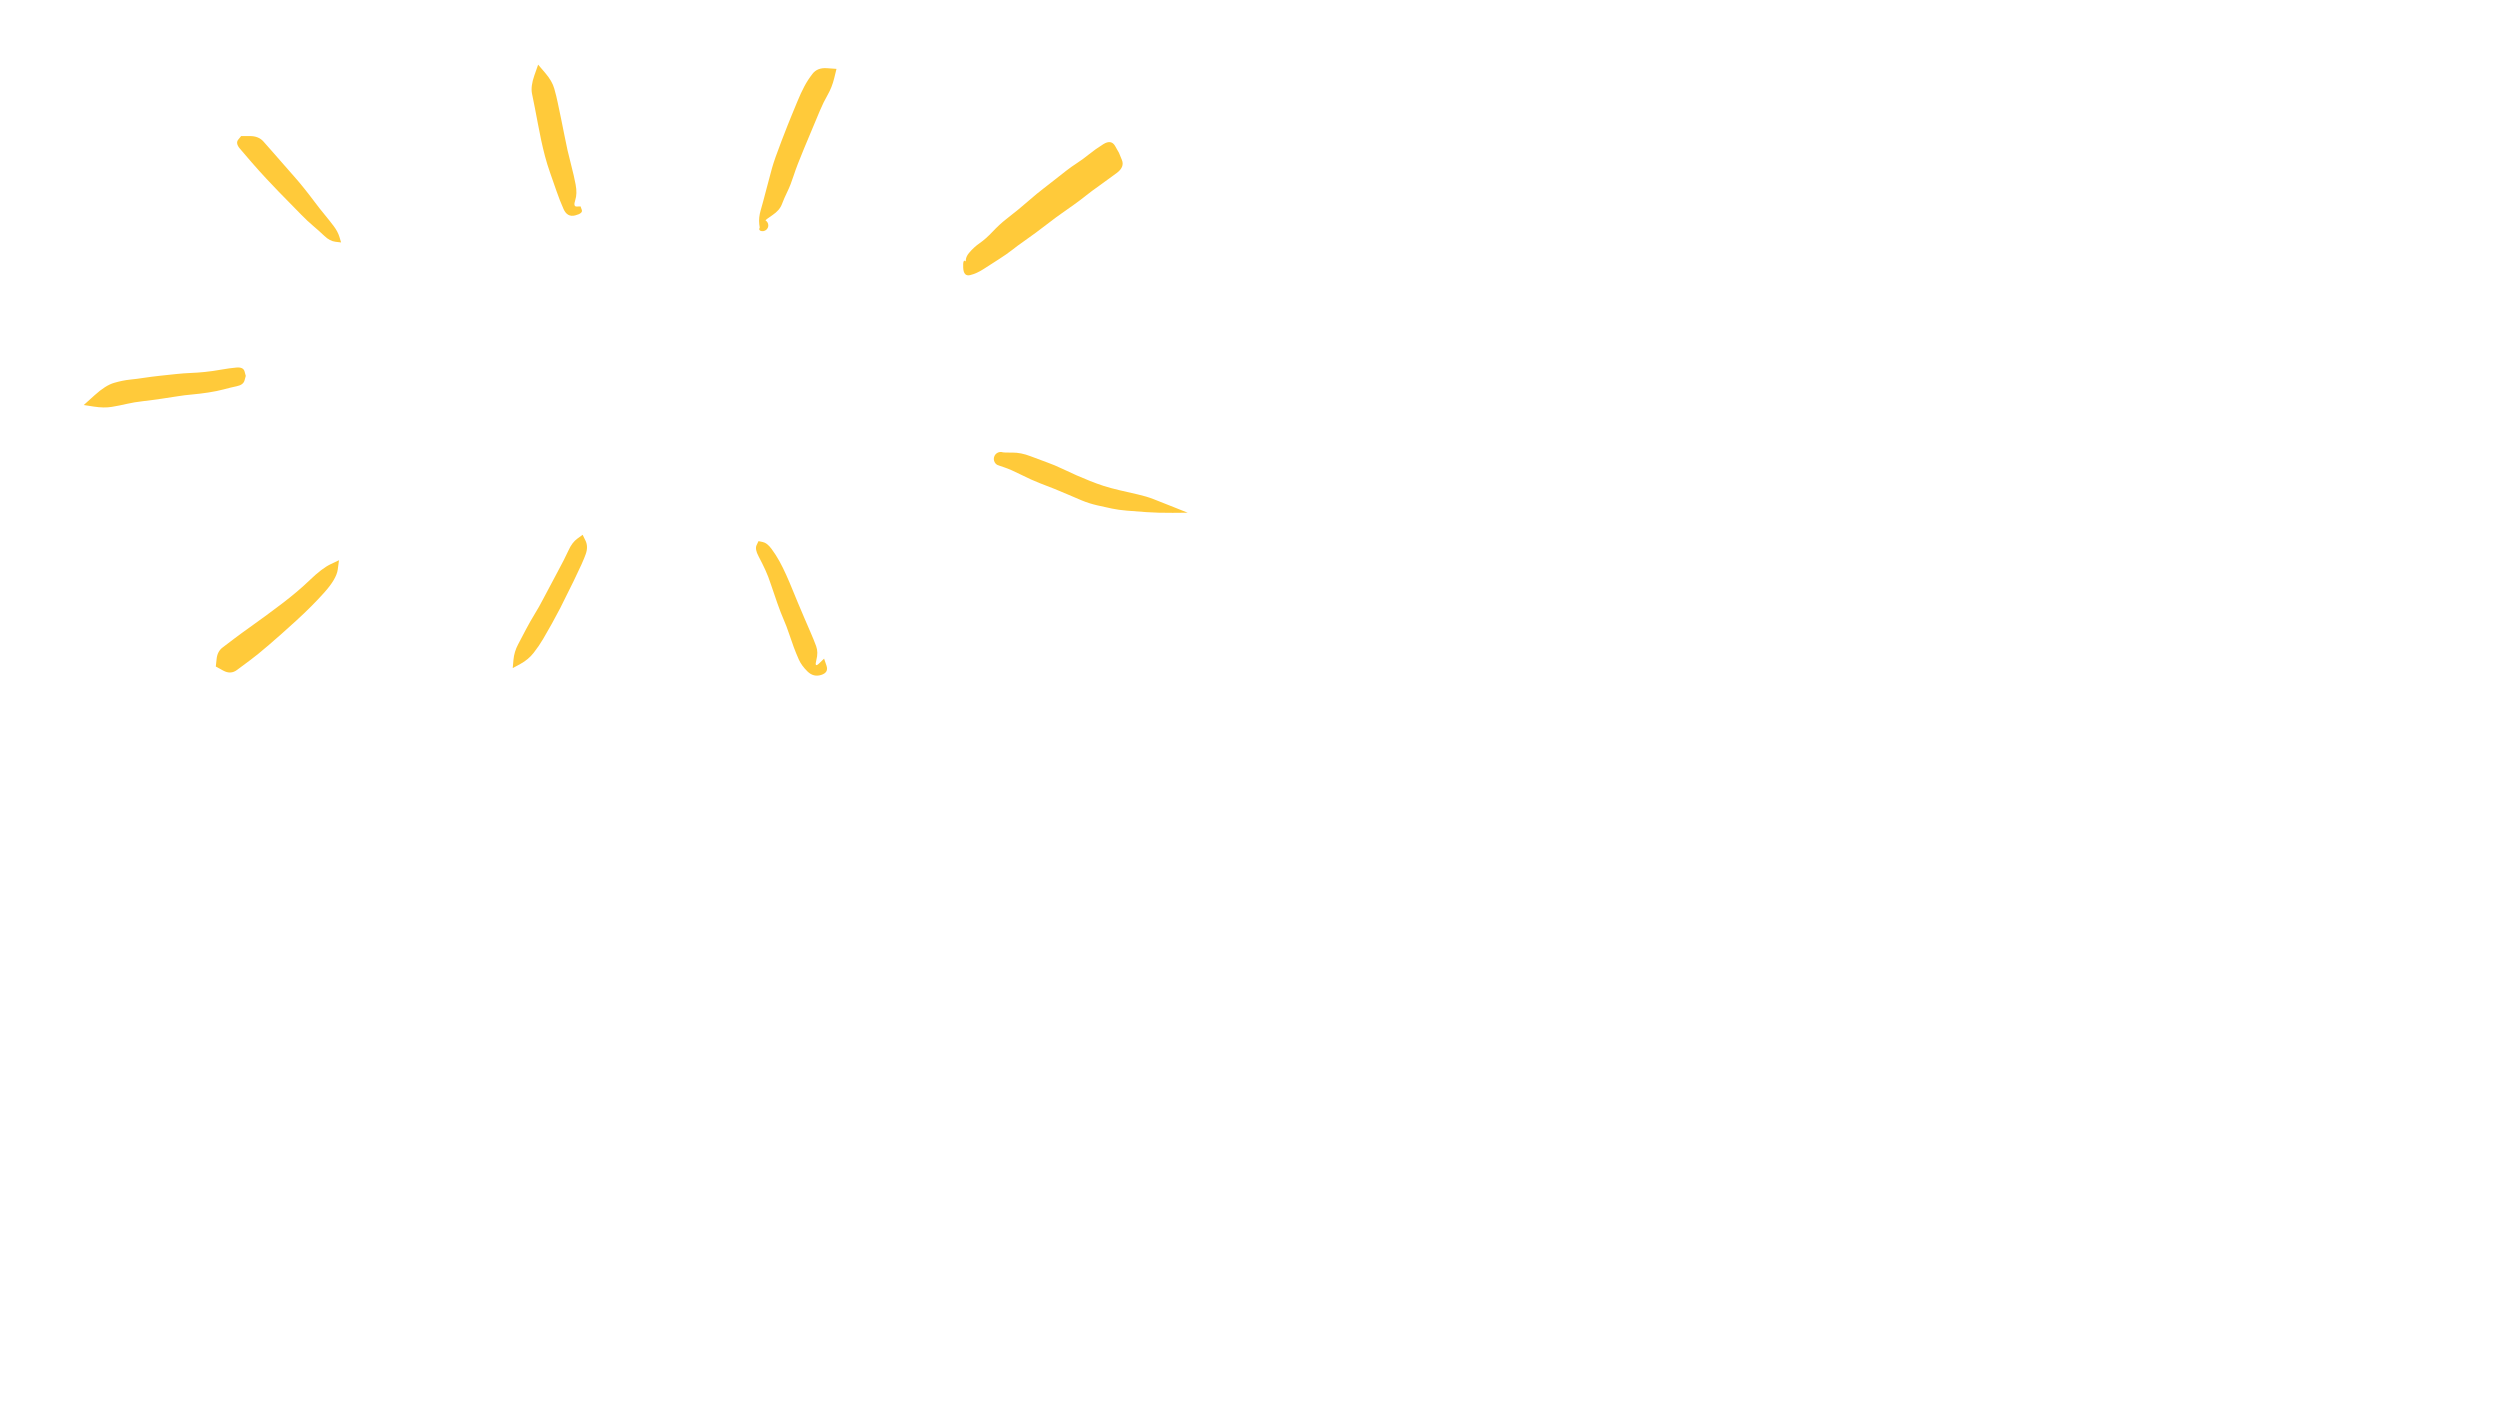
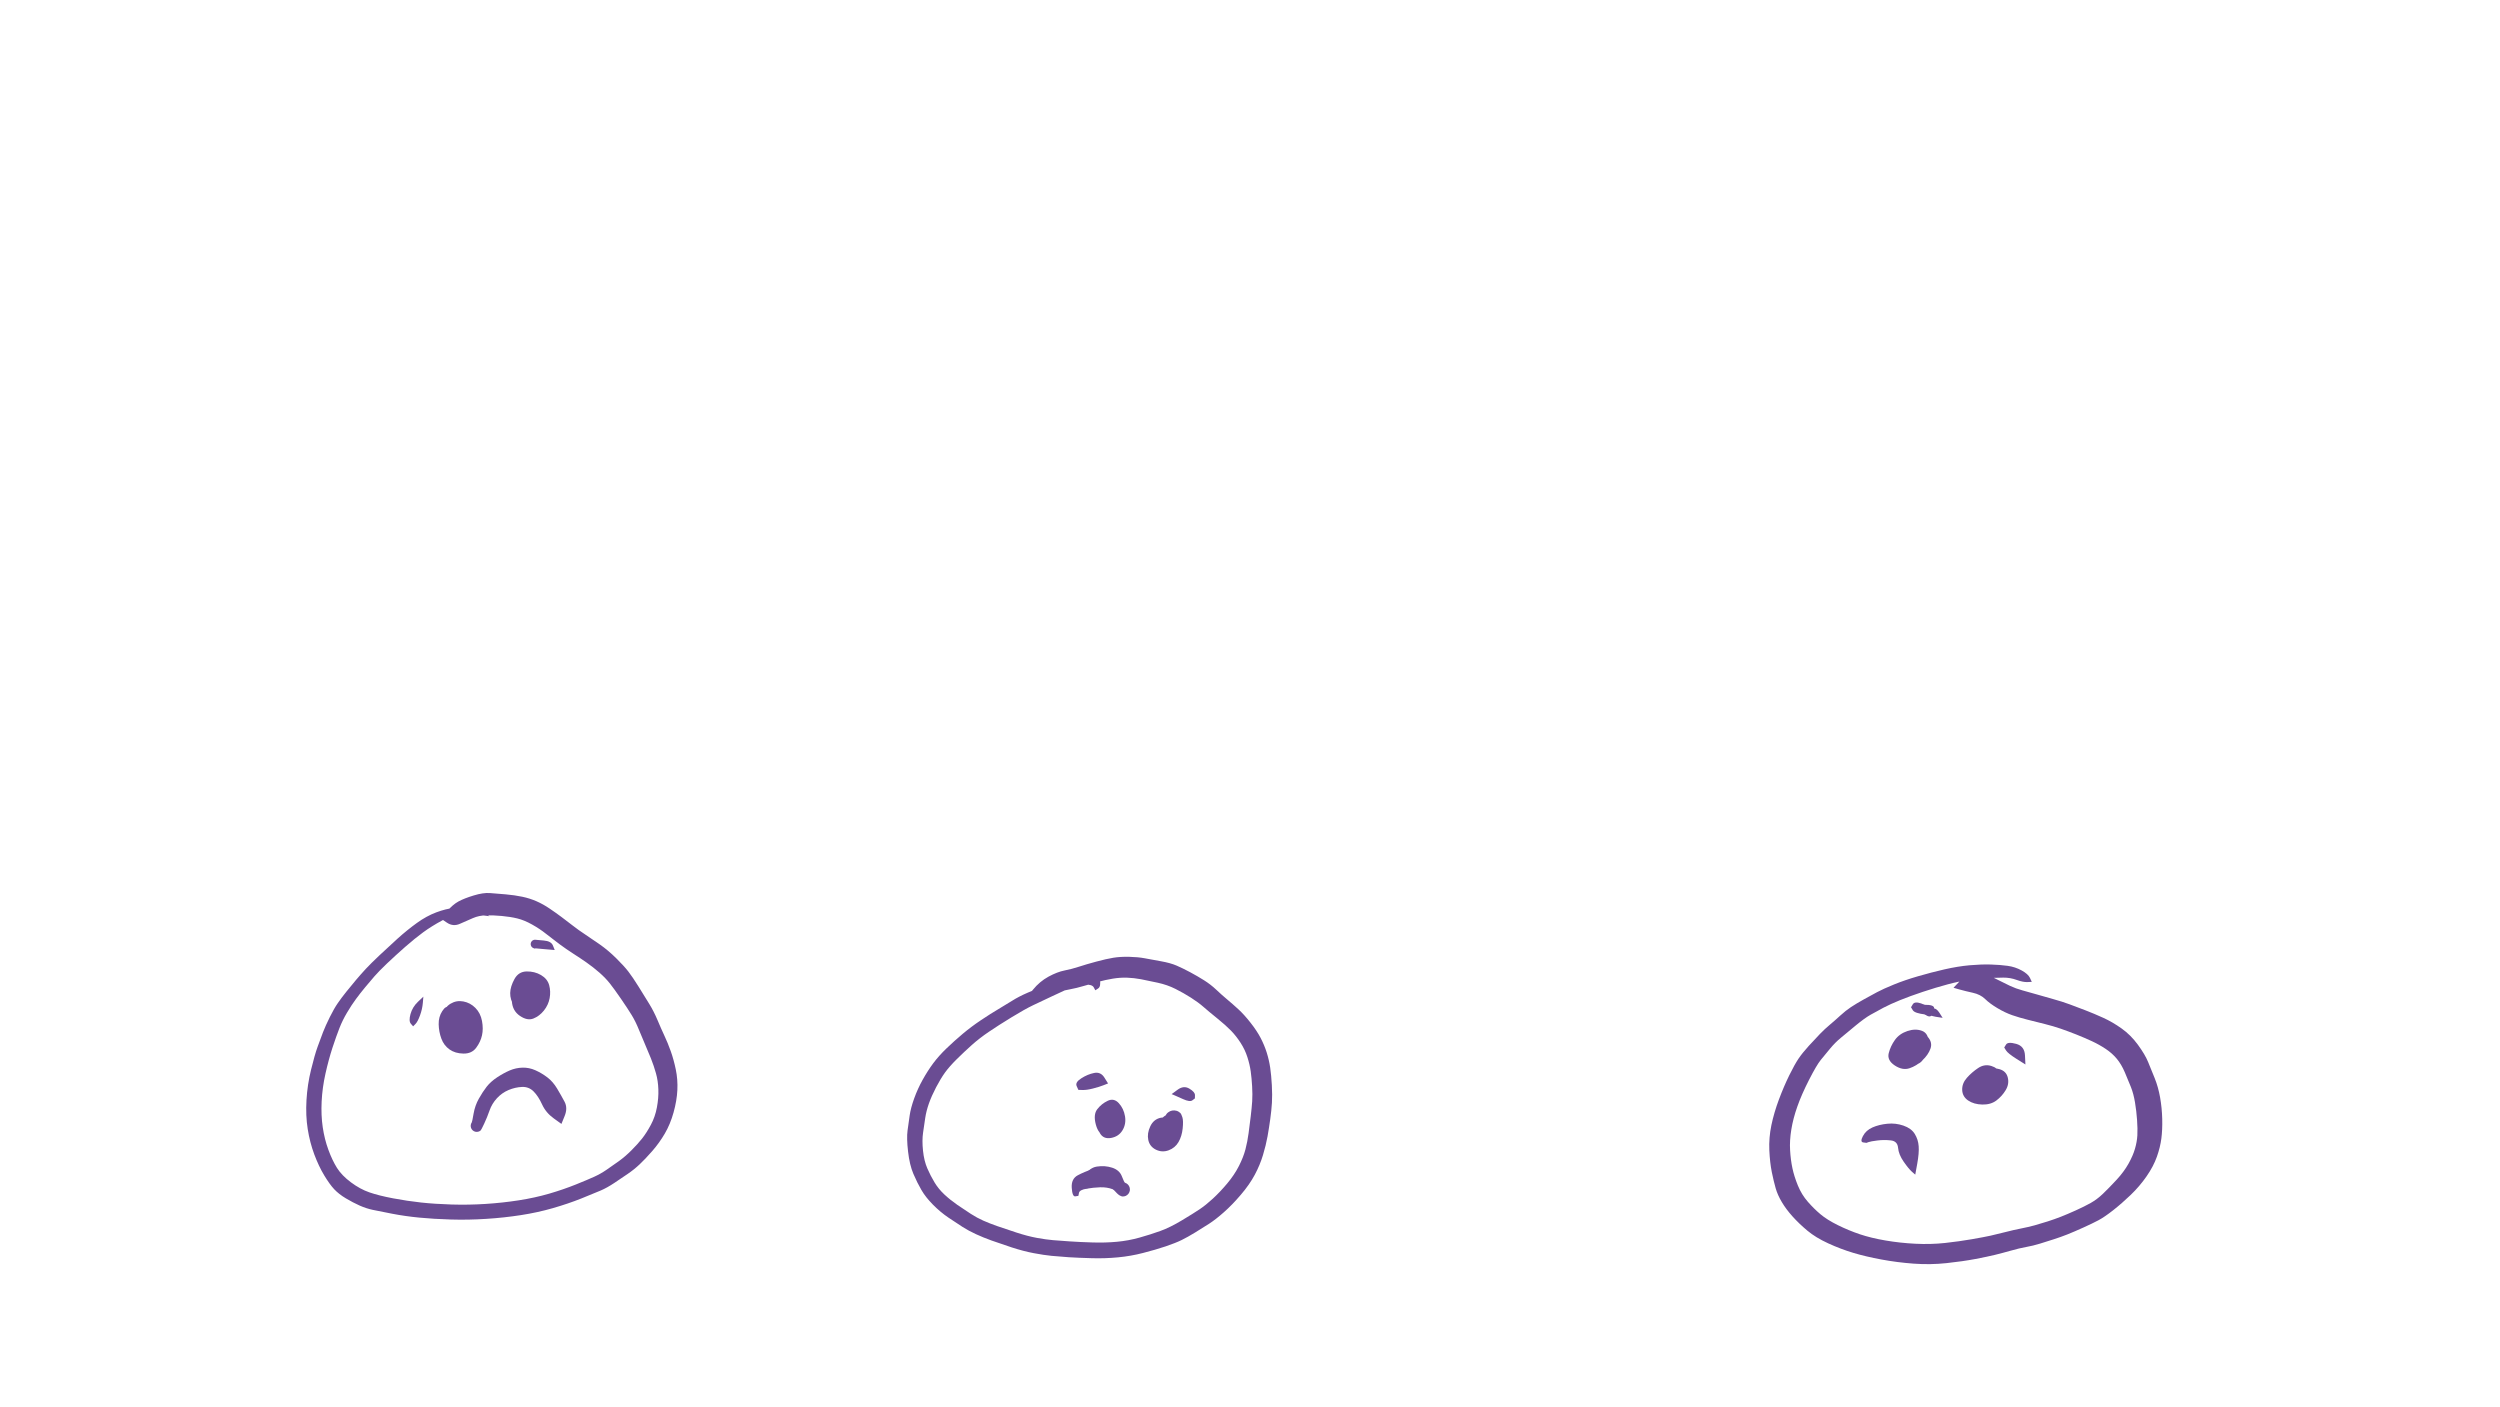
<svg xmlns="http://www.w3.org/2000/svg" width="775" height="436">
-   <path fill="#ffca3a" d="M 300.15 81.73 Q 300.15 81.73 300.24 82.84 300.32 83.96 299.62 82.07 298.91 80.19 300.40 78.41 301.89 76.62 303.74 75.35 305.58 74.08 307.73 71.80 309.88 69.52 311.93 67.93 313.97 66.34 315.77 64.87 317.57 63.40 319.46 61.74 321.36 60.07 323.46 58.46 325.56 56.85 327.20 55.54 328.85 54.24 330.50 52.95 332.16 51.66 333.94 50.51 335.72 49.35 337.65 47.79 339.58 46.23 342.04 44.69 344.50 43.16 345.70 45.29 346.91 47.43 346.91 47.43 346.90 47.43 346.90 47.42 346.89 47.42 347.79 49.59 348.68 51.76 346.20 53.62 343.71 55.48 340.99 57.41 338.27 59.33 336.59 60.68 334.91 62.03 332.99 63.40 331.08 64.78 329.23 66.06 327.39 67.34 325.35 68.92 323.31 70.50 321.19 72.07 319.06 73.64 317.27 74.89 315.47 76.14 313.80 77.46 312.12 78.78 309.57 80.41 307.01 82.04 304.90 83.41 302.79 84.78 300.76 85.28 298.73 85.79 298.59 83.01 298.46 80.23 299.30 80.97 300.14 81.71 300.15 81.72 Z" />
-   <path fill="#ffca3a" d="M 105.09 173.67 Q 105.09 173.67 104.70 176.57 104.31 179.46 100.54 183.67 96.77 187.89 91.92 192.32 87.07 196.75 83.33 199.95 79.60 203.16 77.52 204.67 75.45 206.18 73.49 207.67 71.53 209.16 69.21 207.89 66.89 206.62 66.89 206.62 66.89 206.62 66.90 206.63 66.90 206.63 67.15 204.28 67.39 201.93 69.02 200.71 70.66 199.48 72.56 198.02 74.46 196.57 78.46 193.72 82.46 190.88 87.42 187.12 92.37 183.36 96.09 179.77 99.81 176.19 102.45 174.92 105.08 173.66 105.08 173.67 Z" />
-   <path fill="#ffca3a" d="M 105.74 75.16 Q 105.74 75.16 103.99 74.95 102.24 74.74 100.58 73.16 98.93 71.58 97.11 70.05 95.28 68.51 93.36 66.53 91.44 64.55 89.55 62.64 87.66 60.72 86.23 59.25 84.80 57.77 82.58 55.40 80.35 53.02 78.06 50.38 75.77 47.74 74.36 46.07 72.95 44.40 73.85 43.29 74.76 42.17 74.76 42.17 74.75 42.17 74.75 42.18 74.75 42.18 77.46 42.18 80.17 42.17 81.66 43.86 83.16 45.55 84.53 47.11 85.90 48.67 87.81 50.86 89.72 53.05 91.18 54.70 92.64 56.34 94.24 58.34 95.85 60.34 97.48 62.52 99.11 64.70 100.66 66.57 102.20 68.43 103.46 70.11 104.72 71.78 105.23 73.46 105.75 75.14 105.74 75.15 Z" />
-   <path fill="#ffca3a" d="M 236.45 68.59 Q 236.45 68.59 236.67 68.52 236.90 68.45 237.03 68.34 237.16 68.23 237.34 68.34 237.52 68.46 237.67 68.62 237.83 68.78 237.93 68.97 238.04 69.16 238.10 69.37 238.16 69.58 238.17 69.80 238.18 70.02 238.14 70.23 238.09 70.44 238.00 70.64 237.90 70.84 237.76 71.01 237.62 71.18 237.45 71.31 237.27 71.44 237.07 71.52 236.87 71.61 236.66 71.64 236.44 71.68 236.22 71.66 236.00 71.64 235.80 71.57 235.59 71.50 235.37 69.48 235.14 67.46 235.84 65.09 236.53 62.72 237.53 58.84 238.53 54.96 239.30 52.20 240.06 49.45 242.28 43.69 244.50 37.93 245.34 35.93 246.18 33.94 247.21 31.40 248.25 28.86 249.31 26.85 250.37 24.83 251.88 22.88 253.38 20.93 256.34 21.14 259.30 21.35 259.30 21.35 259.30 21.36 259.31 21.36 259.31 21.37 258.61 24.23 257.90 27.10 256.57 29.42 255.24 31.74 254.17 34.30 253.11 36.87 252.26 38.86 251.42 40.85 249.23 46.10 247.04 51.35 246.07 54.33 245.11 57.31 244.10 59.38 243.09 61.45 242.38 63.32 241.68 65.20 239.42 66.71 237.15 68.23 237.34 68.34 237.52 68.46 237.67 68.62 237.83 68.78 237.93 68.97 238.04 69.16 238.10 69.37 238.16 69.58 238.17 69.80 238.18 70.01 238.14 70.23 238.09 70.44 238.00 70.64 237.90 70.84 237.76 71.01 237.63 71.18 237.45 71.31 237.27 71.44 237.07 71.52 236.87 71.61 236.66 71.64 236.44 71.68 236.22 71.66 236.00 71.64 235.80 71.57 235.59 71.50 235.41 71.24 235.23 70.98 235.83 69.78 236.43 68.58 236.44 68.58 Z" />
-   <path fill="#ffca3a" d="M 235.14 167.75 Q 235.14 167.75 236.47 168.03 237.80 168.30 239.17 170.15 240.53 172.00 241.60 173.93 242.66 175.86 243.71 178.19 244.76 180.53 245.56 182.52 246.36 184.50 247.28 186.69 248.19 188.87 249.23 191.30 250.26 193.73 251.28 196.05 252.30 198.38 253.00 200.29 253.71 202.20 253.06 204.65 252.42 207.11 253.94 205.65 255.46 204.18 255.46 204.18 255.47 204.18 255.47 204.18 255.47 204.19 256.21 206.34 256.95 208.49 254.57 209.23 252.20 209.98 250.34 208.17 248.49 206.36 247.64 204.47 246.80 202.58 246.06 200.60 245.33 198.63 244.58 196.37 243.83 194.11 242.96 192.12 242.09 190.14 241.00 187.06 239.90 183.98 239.03 181.31 238.16 178.63 237.25 176.68 236.35 174.72 235.16 172.47 233.96 170.23 234.54 169.00 235.12 167.76 235.13 167.76 Z" />
-   <path fill="#ffca3a" d="M 179.97 63.99 Q 179.97 63.99 180.36 65.07 180.75 66.15 178.30 66.78 175.85 67.41 174.69 64.78 173.52 62.15 172.47 59.11 171.42 56.08 170.52 53.52 169.62 50.96 168.95 48.43 168.29 45.91 167.78 43.54 167.28 41.18 166.75 38.36 166.22 35.54 165.80 33.40 165.38 31.27 164.92 29.03 164.47 26.78 165.64 23.42 166.81 20.05 166.82 20.05 166.82 20.05 166.83 20.05 166.83 20.05 169.00 22.59 171.17 25.12 171.83 27.48 172.50 29.84 172.93 31.98 173.36 34.11 173.96 36.91 174.55 39.72 175.00 42.08 175.45 44.45 175.94 46.60 176.43 48.76 177.17 51.59 177.91 54.42 178.45 57.23 178.98 60.03 178.32 62.06 177.65 64.08 178.80 64.03 179.95 63.98 179.96 63.99 Z" />
-   <path fill="#ffca3a" d="M 180.62 165.79 Q 180.62 165.79 181.51 167.61 182.39 169.44 181.59 171.74 180.80 174.05 177.84 180.11 174.88 186.17 173.70 188.45 172.53 190.72 171.10 193.30 169.67 195.87 168.39 198.04 167.12 200.22 165.46 202.34 163.81 204.46 161.39 205.78 158.96 207.10 158.96 207.10 158.95 207.10 158.95 207.10 158.94 207.10 159.17 204.58 159.39 202.06 160.62 199.74 161.85 197.42 163.07 195.08 164.30 192.74 165.75 190.36 167.21 187.98 168.38 185.70 169.55 183.43 172.37 178.19 175.20 172.95 176.26 170.57 177.33 168.18 178.97 166.98 180.60 165.78 180.61 165.79 Z" />
-   <path fill="#ffca3a" d="M 311.31 142.81 Q 311.31 142.81 310.49 143.50 309.67 144.19 309.47 144.20 309.27 144.20 309.05 144.06 308.83 143.91 308.65 143.72 308.48 143.53 308.35 143.30 308.22 143.07 308.16 142.82 308.09 142.56 308.08 142.30 308.08 142.04 308.14 141.79 308.19 141.53 308.31 141.30 308.43 141.06 308.60 140.86 308.77 140.67 308.98 140.51 309.19 140.36 309.43 140.26 309.68 140.16 309.94 140.13 310.19 140.09 310.45 140.12 310.72 140.14 310.96 140.23 311.21 140.32 313.85 140.30 316.48 140.28 319.44 141.42 322.40 142.55 324.67 143.37 326.94 144.18 329.38 145.35 331.82 146.52 333.75 147.36 335.67 148.20 337.86 149.08 340.05 149.96 342.12 150.63 344.20 151.30 347.10 151.98 350.01 152.67 352.71 153.27 355.42 153.88 357.59 154.73 359.77 155.58 363.96 157.25 368.15 158.92 368.15 158.93 368.15 158.93 368.15 158.94 368.15 158.94 363.54 158.98 358.94 159.01 355.40 158.76 351.86 158.52 349.32 158.30 346.78 158.09 344.73 157.66 342.67 157.24 340.13 156.65 337.59 156.06 335.37 155.14 333.15 154.23 331.08 153.31 329.02 152.40 326.93 151.57 324.83 150.74 322.28 149.76 319.73 148.77 316.53 147.16 313.33 145.55 311.30 144.87 309.27 144.20 309.05 144.06 308.83 143.91 308.65 143.72 308.48 143.53 308.35 143.30 308.22 143.07 308.16 142.82 308.09 142.56 308.08 142.30 308.08 142.04 308.14 141.79 308.19 141.53 308.31 141.30 308.43 141.06 308.60 140.86 308.77 140.67 308.98 140.51 309.19 140.36 309.43 140.26 309.68 140.16 309.94 140.13 310.19 140.09 310.45 140.12 310.71 140.14 310.96 140.23 311.21 140.32 311.33 140.49 311.44 140.65 311.38 141.72 311.32 142.79 311.31 142.80 Z" />
-   <path fill="#ffca3a" d="M 76.19 116.54 Q 76.19 116.54 75.81 117.92 75.43 119.31 73.43 119.72 71.43 120.14 69.34 120.71 67.25 121.27 64.57 121.68 61.89 122.08 59.56 122.29 57.23 122.49 55.22 122.82 53.20 123.15 50.18 123.59 47.15 124.04 44.36 124.36 41.57 124.68 39.31 125.20 37.05 125.73 34.66 126.13 32.28 126.53 29.13 126.05 25.98 125.57 25.98 125.56 25.97 125.56 25.97 125.55 25.97 125.55 29.35 122.50 32.72 119.45 35.38 118.68 38.04 117.91 40.31 117.68 42.58 117.45 44.74 117.11 46.89 116.78 49.47 116.50 52.05 116.23 54.53 115.96 57.01 115.70 59.09 115.62 61.17 115.55 63.56 115.30 65.95 115.06 68.54 114.59 71.13 114.13 73.28 113.94 75.43 113.75 75.81 115.13 76.19 116.52 76.19 116.53 Z" />
+   <path fill="#6a4c93" d="M 629.85 304.38 Q 629.85 304.38 628.52 304.44 627.19 304.51 625.18 303.78 623.16 303.04 621.02 303.06 618.88 303.09 616.56 303.17 614.24 303.26 610.93 303.69 607.62 304.12 603.81 305.14 600.01 306.16 596.05 307.48 592.09 308.80 589.03 310.04 585.97 311.29 583.89 312.38 581.82 313.47 579.94 314.54 578.05 315.60 575.27 317.90 572.50 320.21 570.70 321.69 568.90 323.17 567.32 325.08 565.73 326.99 564.43 328.59 563.13 330.20 560.80 334.76 558.47 339.33 557.17 343.04 555.86 346.74 555.31 350.15 554.75 353.56 554.93 356.57 555.10 359.57 555.65 362.14 556.19 364.70 557.35 367.53 558.51 370.36 560.43 372.55 562.34 374.73 564.35 376.42 566.36 378.12 569.71 379.78 573.06 381.44 576.55 382.62 580.04 383.79 584.51 384.55 588.98 385.32 593.76 385.56 598.54 385.80 602.98 385.32 607.42 384.83 611.26 384.16 615.10 383.49 617.06 383.06 619.02 382.63 621.72 381.93 624.42 381.23 626.57 380.82 628.73 380.40 630.75 379.85 632.77 379.29 634.84 378.62 636.91 377.95 638.89 377.18 640.86 376.41 643.52 375.21 646.18 374.01 648.14 372.91 650.10 371.80 651.88 370.10 653.67 368.39 656.04 365.84 658.41 363.29 659.82 360.77 661.23 358.25 661.84 356.12 662.46 353.99 662.58 351.98 662.69 349.96 662.49 347.20 662.30 344.45 661.85 341.74 661.40 339.04 660.59 337.00 659.78 334.96 658.70 332.43 657.62 329.90 656.19 328.20 654.76 326.49 652.78 325.17 650.81 323.85 648.47 322.76 646.14 321.68 643.57 320.66 641.00 319.65 638.81 318.89 636.61 318.13 633.87 317.44 631.12 316.75 628.56 316.11 626.00 315.47 623.77 314.70 621.54 313.92 619.20 312.52 616.86 311.13 615.39 309.70 613.93 308.27 611.58 307.76 609.23 307.24 607.41 306.73 605.59 306.22 605.59 306.21 605.58 306.21 605.58 306.21 605.57 306.21 607.95 303.72 610.33 301.24 612.80 301.48 615.28 301.73 618.27 303.23 621.26 304.74 623.10 305.61 624.93 306.47 626.93 307.01 628.93 307.56 631.26 308.23 633.59 308.91 636.42 309.70 639.25 310.48 641.55 311.33 643.85 312.18 646.52 313.21 649.19 314.24 652.03 315.53 654.87 316.82 657.70 318.83 660.53 320.84 662.75 323.87 664.97 326.91 665.91 329.21 666.86 331.51 667.96 334.25 669.06 336.99 669.63 340.21 670.20 343.43 670.29 346.85 670.37 350.28 670.02 352.95 669.68 355.62 668.63 358.60 667.58 361.57 665.43 364.67 663.28 367.77 660.52 370.42 657.76 373.07 655.06 375.19 652.35 377.31 650.52 378.28 648.69 379.25 645.84 380.54 642.99 381.83 640.86 382.68 638.73 383.52 636.62 384.19 634.52 384.87 632.38 385.53 630.24 386.19 628.11 386.57 625.98 386.95 623.29 387.72 620.61 388.48 618.43 389.01 616.26 389.54 612.36 390.29 608.46 391.03 603.42 391.57 598.37 392.11 593.24 391.73 588.10 391.35 583.27 390.45 578.44 389.56 574.53 388.39 570.62 387.22 566.73 385.43 562.83 383.64 560.26 381.48 557.68 379.32 555.69 377.10 553.70 374.89 552.38 372.67 551.06 370.46 550.46 368.37 549.86 366.28 549.26 363.36 548.67 360.44 548.49 356.58 548.32 352.71 549.13 348.80 549.95 344.89 551.47 340.83 553.00 336.76 554.65 333.39 556.31 330.02 557.52 328.21 558.74 326.41 560.71 324.24 562.68 322.08 564.19 320.52 565.70 318.96 567.24 317.68 568.77 316.40 570.46 314.85 572.14 313.30 573.83 312.18 575.52 311.07 577.77 309.82 580.01 308.56 581.91 307.56 583.80 306.55 587.14 305.19 590.48 303.83 594.58 302.64 598.67 301.45 602.80 300.50 606.93 299.56 610.58 299.23 614.24 298.91 617.15 299.00 620.06 299.09 622.38 299.41 624.70 299.73 626.72 300.84 628.73 301.95 629.29 303.16 629.86 304.36 629.85 304.37 Z" />
+   <path fill="#6a4c93" d="M 594.39 321.45 Q 594.39 321.45 594.44 322.63 594.49 323.81 592.84 323.67 591.19 323.53 591.05 323.36 590.90 323.19 590.80 322.98 590.70 322.78 590.65 322.56 590.60 322.34 590.60 322.11 590.61 321.88 590.67 321.67 590.72 321.45 590.83 321.25 590.94 321.05 591.10 320.88 591.25 320.72 591.44 320.59 591.63 320.47 591.84 320.39 592.06 320.31 592.28 320.29 592.51 320.27 592.73 320.30 592.96 320.33 593.17 320.42 593.38 320.50 593.56 320.64 593.75 320.77 593.64 322.77 593.54 324.78 591.98 326.17 590.43 327.56 592.11 326.17 593.79 324.77 592.13 324.33 590.47 323.89 590.46 323.89 590.46 323.89 590.45 323.89 590.45 323.89 592.99 322.16 595.53 320.44 596.59 322.94 597.65 325.45 596.64 327.62 595.63 329.79 593.59 330.08 591.54 330.37 589.80 328.99 588.07 327.61 588.11 325.13 588.15 322.64 589.54 321.03 590.93 319.42 593.54 319.58 596.14 319.74 597.63 321.46 599.13 323.18 598.44 325.09 597.76 327.00 595.93 328.72 594.11 330.44 591.94 331.16 589.78 331.88 587.37 330.29 584.96 328.69 585.50 326.50 586.05 324.32 587.42 322.39 588.80 320.46 591.31 319.62 593.81 318.79 595.84 319.57 597.87 320.35 597.87 323.28 597.86 326.21 595.91 328.12 593.95 330.04 591.95 329.94 589.94 329.84 589.41 327.05 588.88 324.26 590.64 322.51 592.41 320.75 594.74 321.33 597.07 321.90 596.88 324.24 596.69 326.59 594.26 327.46 591.83 328.33 590.35 326.87 588.87 325.41 589.82 323.41 590.76 321.41 593.03 321.28 595.30 321.15 595.23 323.34 595.16 325.53 593.18 324.53 591.19 323.53 591.05 323.36 590.90 323.19 590.80 322.98 590.70 322.78 590.65 322.56 590.60 322.34 590.60 322.11 590.61 321.88 590.67 321.67 590.72 321.45 590.83 321.25 590.94 321.05 591.10 320.88 591.25 320.72 591.44 320.59 591.63 320.47 591.84 320.39 592.06 320.31 592.28 320.29 592.51 320.27 592.73 320.30 592.96 320.33 593.17 320.42 593.38 320.50 593.56 320.64 593.75 320.77 593.93 320.91 594.11 321.04 595.41 322.56 596.72 324.08 595.18 325.57 593.65 327.07 591.79 326.07 589.93 325.07 590.97 323.21 592.01 321.34 593.20 321.39 594.38 321.44 594.39 321.44 Z" />
+   <path fill="#6a4c93" d="M 618.68 333.27 Q 618.68 333.27 617.55 333.20 616.42 333.14 614.82 335.03 613.21 336.92 615.30 336.75 617.38 336.57 615.19 336.36 613.00 336.15 612.96 335.64 612.93 335.12 612.92 335.12 612.92 335.12 612.92 335.11 612.91 335.11 615.60 335.17 618.29 335.24 617.35 337.10 616.40 338.96 614.48 339.86 612.55 340.76 611.36 338.74 610.17 336.71 610.89 334.57 611.61 332.42 613.56 331.33 615.52 330.23 617.69 331.21 619.85 332.19 620.75 334.75 621.64 337.32 619.97 339.07 618.30 340.82 616.24 340.92 614.17 341.03 612.85 338.97 611.52 336.92 612.73 334.54 613.93 332.16 615.86 331.49 617.79 330.82 619.87 331.45 621.95 332.07 622.42 334.07 622.90 336.06 621.76 337.95 620.62 339.84 618.88 341.15 617.15 342.46 614.52 342.41 611.89 342.35 610.12 341.15 608.36 339.94 608.28 337.90 608.20 335.87 609.73 334.13 611.26 332.40 613.23 331.09 615.19 329.78 617.32 330.45 619.44 331.13 619.07 332.19 618.69 333.26 618.69 333.26 Z" />
+   <path fill="#6a4c93" d="M 578.62 354.29 Q 578.62 354.29 577.59 354.15 576.56 354.00 577.50 352.20 578.44 350.40 580.48 349.50 582.52 348.61 585.08 348.36 587.64 348.10 590.07 348.94 592.50 349.78 593.57 351.51 594.64 353.24 594.79 355.33 594.95 357.42 594.34 360.78 593.74 364.13 593.73 364.13 593.73 364.13 593.72 364.13 593.72 364.13 592.70 363.24 591.68 362.34 590.13 360.11 588.58 357.88 588.40 355.81 588.21 353.74 586.13 353.52 584.05 353.29 581.99 353.55 579.93 353.81 579.28 354.04 578.63 354.27 578.62 354.28 Z" />
+   <path fill="#6a4c93" d="M 598.33 312.90 Q 598.33 312.90 599.29 312.67 600.24 312.45 601.23 313.98 602.21 315.52 602.21 315.52 602.21 315.53 602.21 315.53 602.21 315.54 600.07 315.20 597.92 314.87 598.12 313.89 598.32 312.91 598.33 312.90 Z" />
+   <path fill="#6a4c93" d="M 621.31 324.72 Q 621.31 324.72 621.88 323.80 622.45 322.89 625.03 323.60 627.60 324.31 627.74 327.14 627.88 329.97 627.88 329.98 627.88 329.98 627.88 329.99 627.88 329.99 625.16 328.28 622.45 326.56 621.88 325.65 621.31 324.74 621.31 324.73 Z" />
+   <path fill="#6a4c93" d="M 151.71 284.02 Q 151.71 284.02 149.30 283.72 146.88 283.42 143.72 283.45 140.56 283.47 137.15 285.30 133.75 287.13 131.15 289.04 128.55 290.95 125.59 293.55 122.63 296.16 120.00 298.65 117.38 301.15 116.06 302.68 114.74 304.20 113.18 306.08 111.62 307.96 110.31 309.75 108.99 311.54 107.59 313.90 106.19 316.25 105.23 318.70 104.27 321.14 103.07 324.78 101.88 328.43 100.90 332.80 99.92 337.17 99.71 341.45 99.50 345.74 100.05 349.46 100.60 353.17 101.80 356.44 103.00 359.71 104.47 362.06 105.95 364.40 108.79 366.52 111.63 368.64 114.53 369.64 117.42 370.64 121.85 371.48 126.28 372.32 130.53 372.78 134.78 373.24 140.00 373.40 145.22 373.56 150.52 373.22 155.81 372.88 160.82 372.10 165.82 371.32 170.23 370.04 174.64 368.75 178.50 367.20 182.36 365.64 184.30 364.75 186.24 363.87 188.06 362.61 189.89 361.36 191.84 359.96 193.79 358.56 195.75 356.60 197.70 354.65 199.07 352.92 200.43 351.19 201.76 348.71 203.10 346.22 203.64 343.30 204.19 340.38 204.09 337.71 204.00 335.03 203.35 332.73 202.71 330.42 201.79 328.11 200.86 325.80 199.96 323.74 199.05 321.69 198.05 319.19 197.05 316.70 195.86 314.74 194.67 312.78 192.52 309.65 190.37 306.52 189.05 304.86 187.73 303.19 185.82 301.51 183.91 299.84 181.87 298.41 179.83 296.98 177.68 295.61 175.53 294.23 173.39 292.65 171.25 291.06 169.28 289.49 167.31 287.92 164.91 286.58 162.51 285.24 160.38 284.72 158.26 284.20 155.55 283.95 152.84 283.71 150.67 283.75 148.49 283.80 146.61 284.61 144.73 285.42 142.60 286.37 140.48 287.33 138.54 286.02 136.61 284.71 136.61 284.71 136.62 284.71 136.62 284.71 136.63 284.71 138.50 282.56 140.38 280.40 142.15 279.44 143.93 278.48 146.86 277.59 149.80 276.69 151.89 276.85 153.98 277.00 156.79 277.25 159.59 277.50 161.91 277.99 164.23 278.48 166.29 279.38 168.35 280.28 170.37 281.65 172.40 283.02 174.05 284.26 175.70 285.50 177.55 286.93 179.39 288.37 181.46 289.72 183.52 291.08 186.03 292.84 188.53 294.60 190.99 297.02 193.45 299.45 194.78 301.17 196.11 302.89 198.01 305.94 199.91 309.00 201.31 311.28 202.70 313.55 203.82 316.21 204.93 318.86 205.97 321.08 207.02 323.30 207.94 325.89 208.86 328.48 209.50 331.56 210.14 334.64 209.98 337.94 209.82 341.23 208.80 344.88 207.78 348.52 206.10 351.39 204.43 354.26 202.22 356.80 200.00 359.34 198.28 360.95 196.56 362.57 194.62 363.89 192.69 365.22 190.46 366.70 188.23 368.19 186.22 369.06 184.21 369.92 180.18 371.54 176.15 373.15 171.40 374.52 166.65 375.89 161.46 376.69 156.27 377.50 150.72 377.85 145.17 378.21 139.78 378.05 134.39 377.89 129.98 377.46 125.57 377.03 121.59 376.26 117.61 375.49 115.57 375.06 113.53 374.63 111.48 373.72 109.42 372.80 107.24 371.50 105.05 370.20 103.61 368.67 102.18 367.14 100.50 364.35 98.82 361.57 97.43 357.87 96.05 354.17 95.39 350.00 94.73 345.84 95.01 341.02 95.29 336.21 96.43 331.60 97.56 326.98 98.44 324.55 99.31 322.11 100.12 320.02 100.93 317.93 102.25 315.28 103.57 312.62 104.73 310.95 105.88 309.28 107.36 307.44 108.83 305.59 110.37 303.78 111.91 301.96 113.43 300.32 114.96 298.68 117.65 296.14 120.34 293.60 123.28 290.94 126.23 288.29 129.22 286.13 132.21 283.97 135.25 282.83 138.28 281.70 140.66 281.48 143.05 281.26 145.27 281.41 147.48 281.57 149.60 282.78 151.72 284.00 151.72 284.01 Z" />
+   <path fill="#6a4c93" d="M 139.90 312.91 Q 139.90 312.91 139.59 313.89 139.29 314.87 140.20 317.33 141.11 319.80 142.71 318.49 144.32 317.17 143.74 317.73 143.16 318.29 143.16 318.29 143.17 318.29 143.17 318.29 143.18 318.29 141.27 319.62 139.36 320.96 138.27 318.74 137.17 316.51 137.50 314.38 137.83 312.24 139.67 311.15 141.51 310.05 143.64 310.45 145.78 310.85 147.37 312.45 148.96 314.05 149.42 316.50 149.87 318.94 149.42 320.95 148.98 322.96 147.62 324.80 146.26 326.65 143.66 326.61 141.07 326.56 139.34 325.32 137.60 324.09 136.82 321.97 136.04 319.85 135.99 317.54 135.94 315.22 137.09 313.46 138.23 311.70 139.06 312.30 139.89 312.90 139.89 312.90 Z" />
+   <path fill="#6a4c93" d="M 164.19 305.03 Q 164.19 305.03 163.17 304.89 162.15 304.75 162.83 307.32 163.50 309.89 164.48 307.96 165.45 306.03 164.58 307.88 163.71 309.73 165.25 309.80 166.79 309.86 166.79 309.87 166.80 309.87 166.80 309.87 166.81 309.87 165.97 312.09 165.14 314.30 162.92 314.21 160.70 314.12 159.41 311.98 158.11 309.84 158.16 307.83 158.21 305.82 159.48 303.51 160.75 301.20 163.24 301.15 165.72 301.10 167.72 302.27 169.71 303.45 170.24 305.39 170.77 307.34 170.39 309.42 170.01 311.51 168.62 313.26 167.22 315.01 165.34 315.75 163.46 316.48 161.17 314.92 158.89 313.36 158.69 310.46 158.48 307.56 159.23 305.12 159.99 302.68 162.36 302.86 164.72 303.03 164.46 304.03 164.20 305.02 164.19 305.02 Z" />
+   <path fill="#6a4c93" d="M 149.75 347.72 Q 149.75 347.72 149.44 348.54 149.13 349.35 149.16 349.81 149.19 350.27 149.02 350.42 148.85 350.57 148.65 350.68 148.45 350.78 148.23 350.83 148.01 350.89 147.78 350.89 147.55 350.88 147.33 350.83 147.11 350.77 146.91 350.67 146.71 350.56 146.54 350.41 146.37 350.26 146.24 350.07 146.11 349.88 146.03 349.67 145.95 349.46 145.93 349.23 145.90 349.01 145.93 348.78 145.96 348.55 146.04 348.34 146.12 348.13 146.25 347.94 146.38 347.76 146.81 345.24 147.24 342.73 148.44 340.59 149.64 338.46 150.87 336.88 152.11 335.30 154.13 333.96 156.16 332.63 158.03 331.83 159.91 331.03 161.96 330.97 164.01 330.91 165.97 331.78 167.93 332.66 169.67 333.98 171.41 335.30 172.71 337.47 174.01 339.64 175.03 341.57 176.04 343.50 175.04 345.96 174.04 348.42 174.04 348.42 174.05 348.42 174.05 348.42 174.06 348.42 171.64 346.68 169.22 344.94 168.05 342.38 166.88 339.82 165.42 338.35 163.95 336.87 161.84 336.95 159.73 337.04 157.67 337.90 155.62 338.76 154.05 340.45 152.49 342.15 151.76 344.25 151.03 346.35 150.11 348.31 149.19 350.27 149.02 350.42 148.85 350.57 148.65 350.68 148.45 350.78 148.23 350.83 148.01 350.89 147.78 350.89 147.55 350.88 147.33 350.83 147.11 350.77 146.91 350.67 146.71 350.56 146.54 350.41 146.37 350.26 146.24 350.07 146.11 349.88 146.03 349.67 145.95 349.46 145.93 349.23 145.90 349.01 145.93 348.78 145.96 348.55 146.04 348.34 146.12 348.13 146.25 347.94 146.38 347.76 147.24 347.30 148.10 346.83 148.92 347.27 149.74 347.70 149.75 347.71 Z" />
+   <path fill="#6a4c93" d="M 128.06 318.16 Q 128.06 318.16 127.36 317.35 126.66 316.55 127.25 314.37 127.85 312.20 129.54 310.58 131.24 308.95 131.24 308.96 131.24 308.96 131.24 308.97 131.24 308.97 131.08 310.90 130.92 312.82 130.20 314.79 129.48 316.75 128.78 317.45 128.08 318.16 128.07 318.16 Z" />
+   <path fill="#6a4c93" d="M 167.48 293.21 Q 167.48 293.21 166.69 293.67 165.91 294.13 165.67 294.04 165.43 293.95 165.29 293.88 165.14 293.81 165.01 293.71 164.88 293.61 164.78 293.48 164.69 293.34 164.62 293.19 164.56 293.04 164.53 292.88 164.50 292.72 164.52 292.55 164.53 292.39 164.58 292.24 164.63 292.08 164.72 291.94 164.81 291.80 164.93 291.69 165.05 291.58 165.19 291.49 165.33 291.41 165.49 291.37 165.65 291.32 165.81 291.31 165.97 291.31 166.13 291.34 166.29 291.37 168.58 291.56 170.86 291.75 171.41 293.12 171.96 294.50 171.96 294.50 171.96 294.51 171.96 294.51 171.96 294.52 168.70 294.23 165.43 293.95 165.29 293.88 165.14 293.81 165.01 293.71 164.88 293.61 164.78 293.48 164.69 293.34 164.62 293.19 164.56 293.04 164.53 292.88 164.50 292.72 164.52 292.56 164.53 292.39 164.58 292.24 164.63 292.08 164.72 291.94 164.81 291.80 164.93 291.69 165.05 291.58 165.19 291.49 165.33 291.41 165.49 291.37 165.65 291.32 165.81 291.31 165.97 291.31 166.13 291.34 166.29 291.37 166.54 291.44 166.78 291.51 167.13 292.35 167.48 293.19 167.48 293.20 Z" />
+   <path fill="#6a4c93" d="M 592.42 312.24 Q 592.42 312.24 592.98 311.31 593.55 310.39 595.54 311.06 597.53 311.73 598.90 313.30 600.27 314.86 600.27 314.87 600.27 314.87 600.27 314.88 600.27 314.88 596.91 314.50 593.55 314.11 592.98 313.18 592.42 312.26 592.42 312.25 Z" />
+   <path fill="#6a4c93" d="M 339.55 306.99 Q 339.55 306.99 339.05 306.06 338.55 305.14 336.18 305.21 333.81 305.29 331.55 306.33 329.30 307.37 326.10 308.86 322.91 310.34 320.28 311.61 317.65 312.87 313.52 315.40 309.39 317.93 306.52 319.88 303.64 321.83 301.29 323.93 298.93 326.04 296.63 328.31 294.34 330.58 292.97 332.46 291.61 334.35 290.20 337.04 288.79 339.74 287.97 342.06 287.15 344.38 286.82 346.57 286.49 348.76 286.15 351.14 285.80 353.52 286.13 356.70 286.46 359.88 287.47 362.20 288.48 364.53 289.72 366.57 290.96 368.62 292.79 370.32 294.63 372.03 296.82 373.54 299.01 375.05 300.95 376.29 302.88 377.54 304.83 378.40 306.77 379.26 309.14 380.09 311.50 380.91 315.04 382.07 318.59 383.23 321.46 383.75 324.32 384.27 326.46 384.45 328.59 384.63 331.61 384.83 334.62 385.04 338.64 385.16 342.66 385.29 346.25 384.95 349.84 384.62 353.27 383.65 356.70 382.69 359.70 381.60 362.70 380.52 366.35 378.33 370.00 376.14 371.89 374.87 373.78 373.60 375.95 371.61 378.11 369.63 380.39 366.93 382.66 364.23 384.06 361.47 385.46 358.72 386.09 356.30 386.72 353.88 387.06 351.30 387.39 348.72 387.72 346.10 388.04 343.48 388.18 341.38 388.31 339.28 388.16 336.77 388.02 334.25 387.72 332.11 387.42 329.96 386.68 327.68 385.95 325.39 384.58 323.27 383.21 321.15 381.62 319.51 380.03 317.87 377.35 315.70 374.67 313.54 373.09 312.15 371.51 310.76 369.21 309.29 366.90 307.82 364.39 306.56 361.87 305.29 358.88 304.64 355.89 303.98 353.69 303.56 351.49 303.15 349.36 303.08 347.24 303.01 344.98 303.38 342.71 303.75 340.35 304.40 338.00 305.05 335.88 305.67 333.77 306.30 331.78 306.67 329.80 307.04 327.01 307.71 324.21 308.38 321.17 308.91 318.13 309.44 318.13 309.43 318.13 309.43 318.12 309.42 318.12 309.42 320.19 306.84 322.27 304.27 325.02 302.77 327.78 301.28 330.00 300.85 332.21 300.42 334.47 299.68 336.72 298.94 339.85 298.10 342.98 297.25 345.14 296.90 347.30 296.55 350.01 296.61 352.72 296.67 354.84 297.06 356.96 297.45 359.91 297.99 362.87 298.52 364.76 299.34 366.65 300.16 368.94 301.38 371.23 302.61 373.26 303.89 375.30 305.17 377.04 306.81 378.78 308.46 380.44 309.84 382.10 311.23 383.87 312.85 385.65 314.47 387.65 317.02 389.66 319.57 390.81 321.79 391.96 324.01 392.69 326.31 393.41 328.61 393.76 330.98 394.10 333.34 394.27 336.40 394.44 339.46 394.30 341.86 394.15 344.26 393.78 346.91 393.42 349.55 392.94 352.27 392.45 354.99 391.52 358.08 390.59 361.17 388.98 364.18 387.37 367.20 384.67 370.36 381.97 373.53 379.43 375.77 376.89 378.02 374.82 379.36 372.76 380.70 370.48 382.08 368.21 383.47 366.33 384.40 364.44 385.33 361.34 386.38 358.23 387.42 354.38 388.41 350.53 389.41 346.56 389.78 342.60 390.16 338.45 390.04 334.30 389.93 331.30 389.74 328.31 389.54 325.97 389.31 323.64 389.08 320.46 388.48 317.28 387.88 313.62 386.69 309.96 385.49 307.38 384.56 304.80 383.63 302.54 382.59 300.28 381.55 298.38 380.34 296.48 379.14 294.00 377.45 291.52 375.77 289.23 373.46 286.95 371.16 285.64 368.90 284.32 366.64 283.15 363.89 281.97 361.13 281.50 356.99 281.02 352.84 281.34 350.47 281.66 348.11 282.00 345.77 282.34 343.44 283.40 340.50 284.46 337.55 286.02 334.74 287.59 331.92 289.32 329.59 291.06 327.26 293.43 324.99 295.80 322.71 298.45 320.48 301.09 318.26 304.13 316.23 307.18 314.19 309.48 312.84 311.77 311.49 313.77 310.23 315.76 308.96 318.57 307.74 321.37 306.53 324.66 305.29 327.95 304.05 330.27 303.14 332.59 302.23 334.62 301.53 336.66 300.83 338.65 301.13 340.64 301.44 340.98 303.63 341.32 305.83 340.44 306.41 339.56 307.00 339.56 306.99 Z" />
+   <path fill="#6a4c93" d="M 342.19 344.43 Q 342.19 344.43 343.10 344.81 344.01 345.19 344.25 347.28 344.49 349.38 344.01 347.15 343.53 344.92 343.95 346.90 344.38 348.88 343.83 346.79 343.29 344.70 343.74 344.82 344.19 344.95 344.18 344.95 344.18 344.95 344.17 344.94 344.17 344.94 346.57 345.00 348.97 345.06 348.51 347.41 348.06 349.76 346.37 351.03 344.68 352.30 342.62 352.02 340.55 351.75 339.71 348.62 338.87 345.49 340.17 343.83 341.46 342.17 343.39 341.25 345.31 340.33 346.83 341.98 348.35 343.64 348.75 346.03 349.15 348.43 347.98 350.38 346.82 352.32 344.45 352.76 342.07 353.19 340.98 351.29 339.88 349.38 340.12 347.28 340.36 345.19 341.26 344.81 342.17 344.43 342.18 344.43 Z" />
+   <path fill="#6a4c93" d="M 362.54 348.38 Q 362.54 348.38 361.65 349.15 360.77 349.92 361.15 352.07 361.54 354.21 361.34 352.07 361.14 349.93 361.38 349.43 361.62 348.92 361.43 348.62 361.25 348.32 361.14 347.99 361.04 347.65 361.02 347.30 360.99 346.95 361.06 346.61 361.12 346.26 361.26 345.94 361.40 345.62 361.62 345.34 361.83 345.06 362.11 344.85 362.39 344.63 362.71 344.48 363.03 344.34 363.37 344.27 363.72 344.21 364.07 344.23 364.42 344.25 364.75 344.35 365.09 344.46 365.39 344.64 365.69 344.82 365.94 345.06 366.19 345.31 365.77 347.47 365.34 349.63 363.48 350.40 361.61 351.17 362.40 352.14 363.18 353.11 363.19 353.11 363.19 353.11 363.20 353.11 363.20 353.11 361.06 354.78 358.92 356.45 358.35 354.07 357.79 351.68 358.47 349.52 359.16 347.36 360.83 346.11 362.49 344.87 362.05 346.89 361.62 348.92 361.43 348.62 361.25 348.32 361.14 347.99 361.04 347.65 361.02 347.30 360.99 346.95 361.06 346.61 361.12 346.26 361.26 345.94 361.40 345.62 361.62 345.34 361.83 345.06 362.11 344.85 362.39 344.63 362.71 344.48 363.03 344.34 363.37 344.27 363.72 344.21 364.07 344.23 364.42 344.25 364.75 344.35 365.09 344.45 365.39 344.64 365.69 344.82 365.94 345.06 366.19 345.31 366.54 346.36 366.88 347.41 366.63 349.82 366.38 352.24 365.33 354.05 364.27 355.86 362.26 356.60 360.24 357.34 358.32 356.39 356.41 355.44 355.97 353.40 355.54 351.37 356.59 349.16 357.63 346.95 359.84 346.50 362.05 346.06 362.30 347.21 362.55 348.36 362.54 348.37 Z" />
+   <path fill="#6a4c93" d="M 334.29 370.71 Q 334.29 370.71 333.36 370.87 332.42 371.03 332.24 368.22 332.06 365.41 334.14 364.32 336.22 363.22 338.74 362.41 341.26 361.61 344.52 362.95 347.78 364.29 347.28 366.81 346.78 369.34 346.78 369.34 346.77 369.34 346.77 369.34 346.76 369.34 344.96 368.67 343.16 367.99 341.05 368.06 338.94 368.13 336.81 368.50 334.67 368.87 334.49 369.78 334.31 370.69 334.30 370.70 Z" />
+   <path fill="#6a4c93" d="M 344.82 364.78 Q 344.82 364.78 346.12 364.74 347.42 364.69 348.55 366.47 349.67 368.25 349.09 367.41 348.51 366.57 348.76 366.65 349.01 366.74 349.24 366.87 349.46 367.01 349.65 367.20 349.84 367.39 349.97 367.62 350.11 367.85 350.18 368.10 350.26 368.36 350.27 368.62 350.29 368.88 350.23 369.14 350.18 369.40 350.07 369.64 349.96 369.89 349.80 370.09 349.63 370.30 349.42 370.46 349.21 370.62 348.97 370.73 348.73 370.83 348.47 370.88 348.21 370.93 347.94 370.91 347.68 370.89 346.33 369.06 344.98 367.23 342.89 366.12 340.80 365.02 339.27 366.86 337.75 368.71 336.03 368.39 334.31 368.08 334.31 368.07 334.31 368.07 334.30 368.07 334.30 368.06 335.91 365.04 337.51 362.02 340.02 361.64 342.52 361.25 344.79 361.99 347.05 362.74 347.78 364.66 348.51 366.57 348.76 366.65 349.01 366.74 349.24 366.87 349.46 367.01 349.65 367.20 349.84 367.39 349.97 367.62 350.11 367.85 350.18 368.10 350.26 368.35 350.27 368.62 350.29 368.88 350.24 369.14 350.18 369.40 350.07 369.64 349.96 369.89 349.80 370.09 349.63 370.30 349.42 370.46 349.21 370.62 348.97 370.73 348.73 370.83 348.47 370.88 348.21 370.93 347.94 370.91 347.68 370.89 347.10 370.59 346.51 370.28 345.11 368.72 343.71 367.16 344.26 365.98 344.80 364.80 344.81 364.79 Z" />
+   <path fill="#6a4c93" d="M 334.29 337.86 Q 334.29 337.86 333.77 336.69 333.24 335.52 335.20 334.28 337.15 333.03 339.17 332.62 341.19 332.20 342.35 334.03 343.50 335.87 343.50 335.87 343.49 335.87 343.49 335.87 343.48 335.87 342.12 336.41 340.76 336.95 338.82 337.44 336.87 337.94 335.59 337.90 334.31 337.87 334.30 337.86 Z" />
+   <path fill="#6a4c93" d="M 370.42 340.50 Q 370.42 340.50 369.65 341.09 368.88 341.69 366.76 340.73 364.63 339.76 363.92 339.47 363.21 339.19 363.21 339.18 363.21 339.18 363.21 339.17 363.21 339.17 365.08 337.80 366.95 336.43 368.71 337.48 370.46 338.53 370.44 339.51 370.43 340.48 370.42 340.49 Z" />
+   <path fill="#6a4c93" d="M 599.64 313.57 Q 599.64 313.57 598.94 314.62 598.24 315.67 596.60 314.38 594.96 313.09 594.35 312.32 593.74 311.54 593.74 311.54 593.73 311.54 593.73 311.54 593.72 311.54 596.63 311.49 599.53 311.45 599.59 312.50 599.64 313.55 599.64 313.56 Z" />
</svg>
